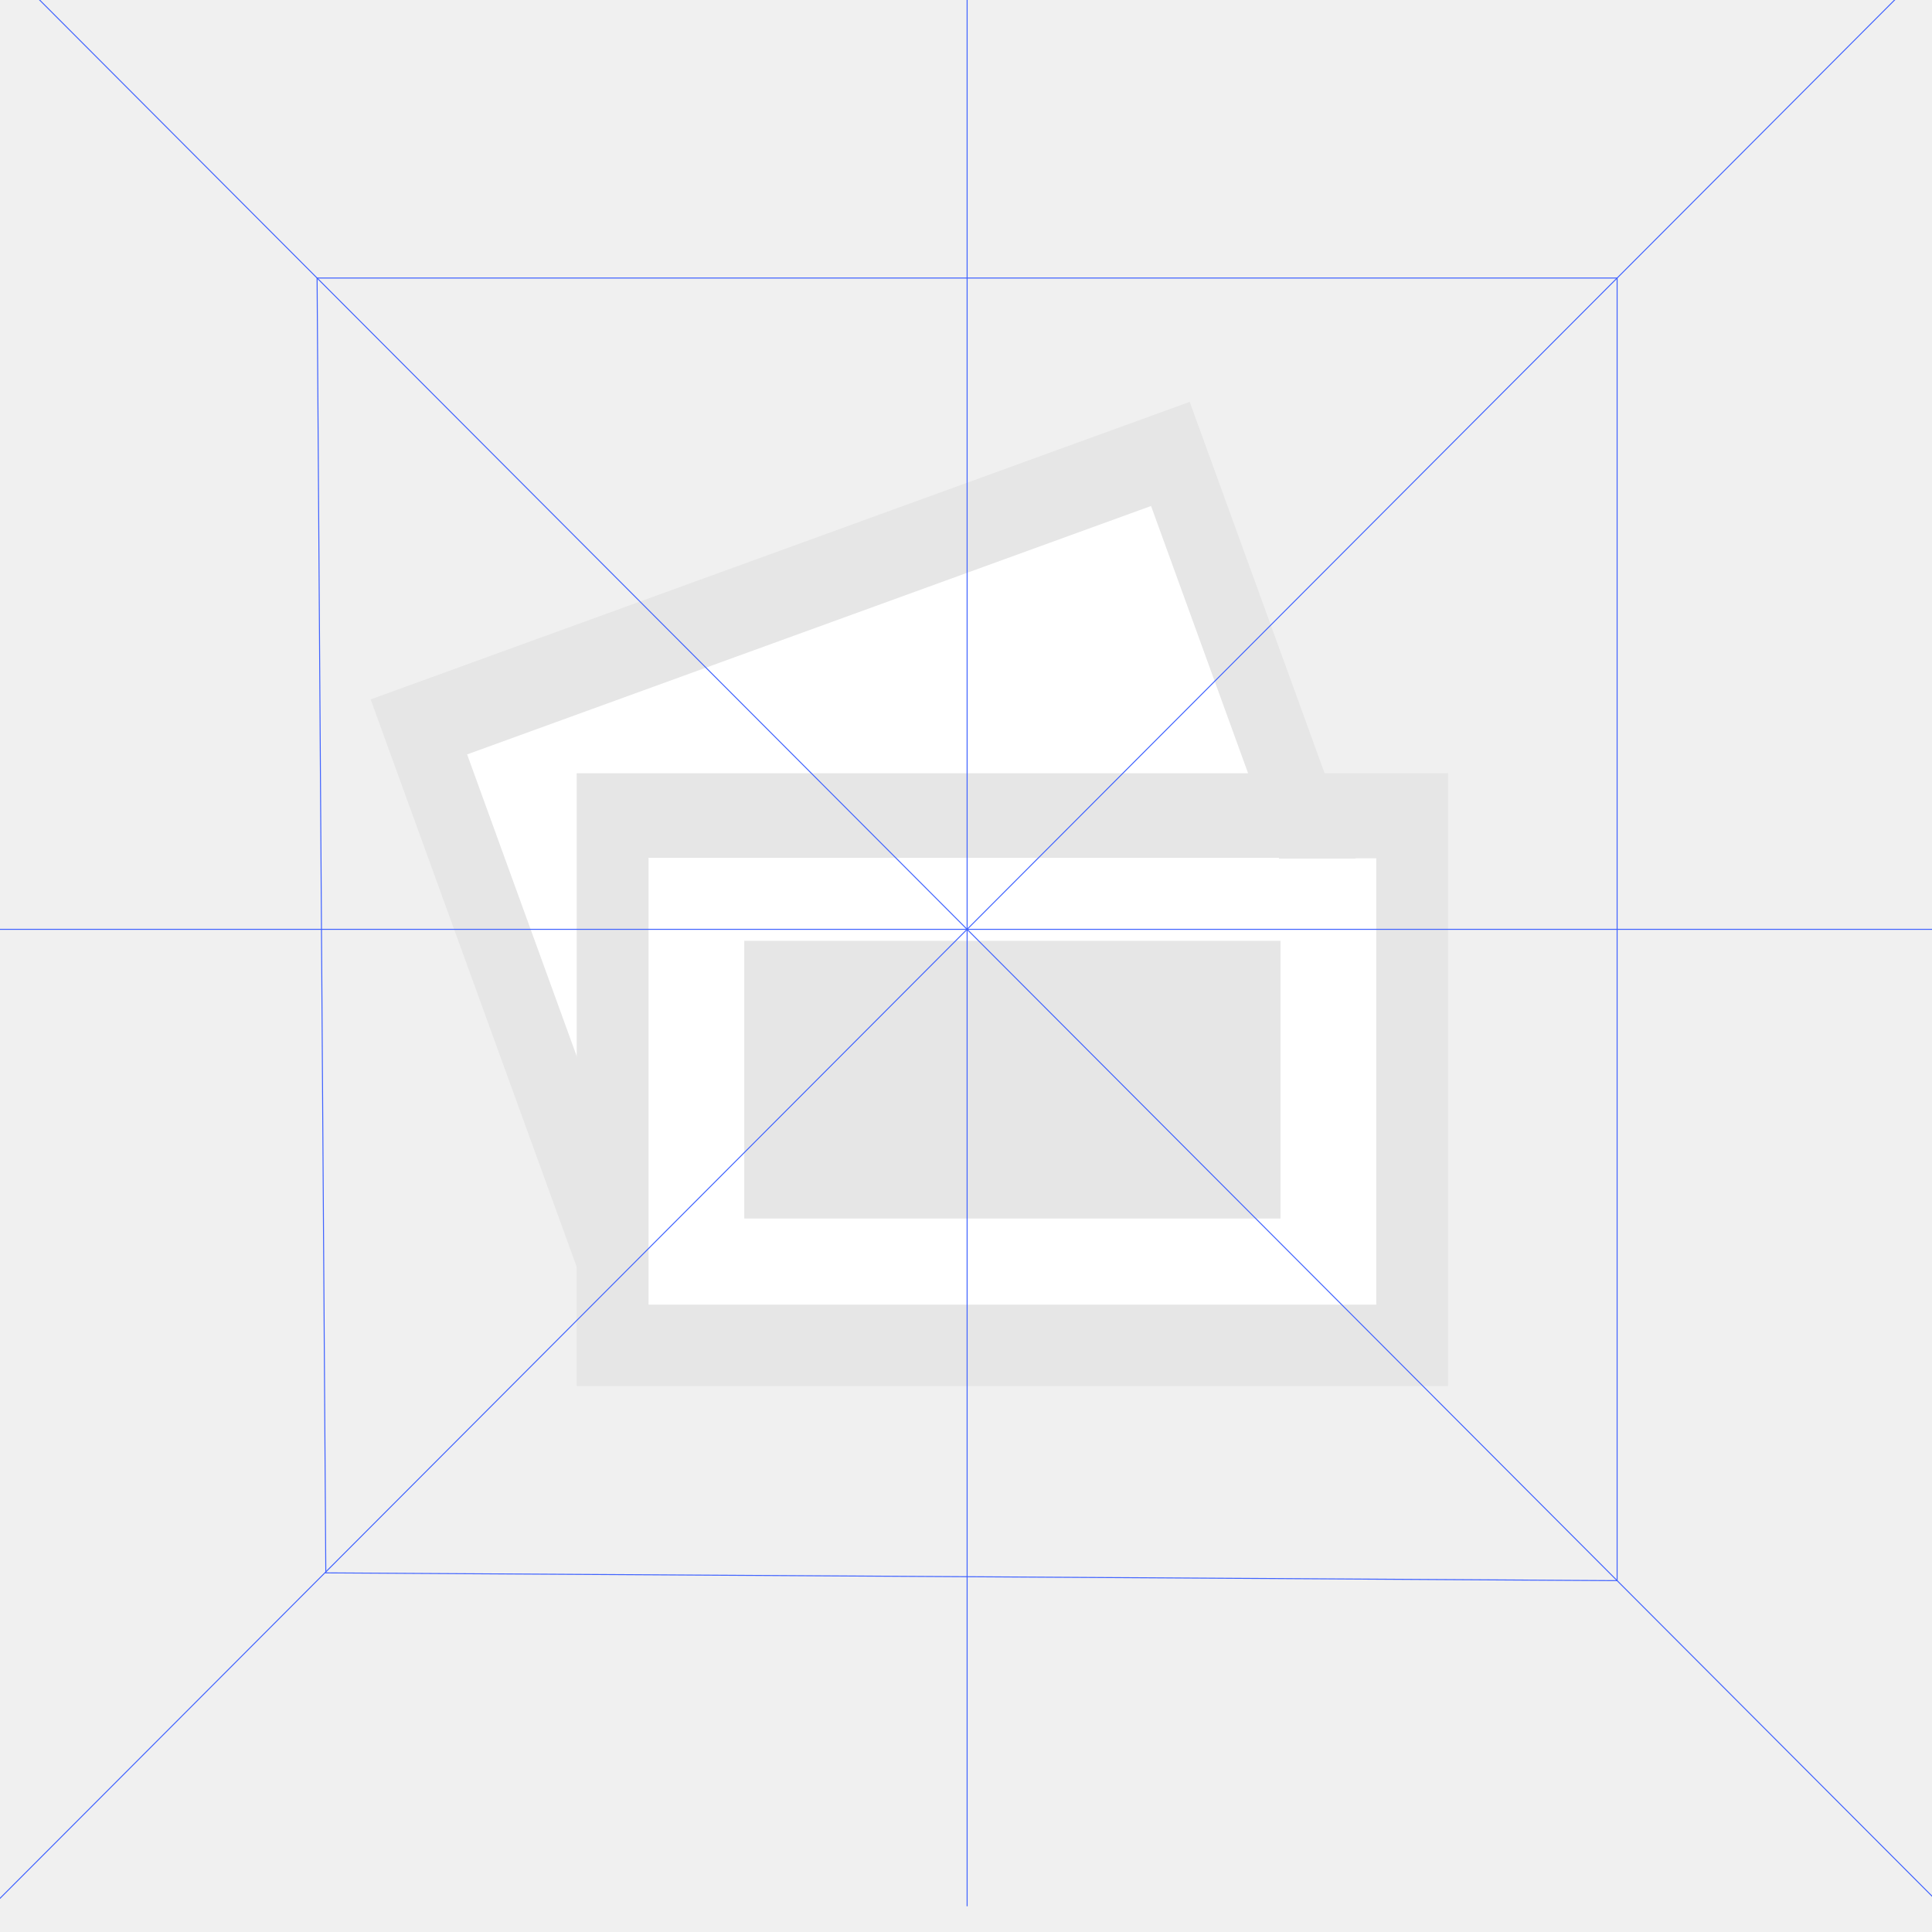
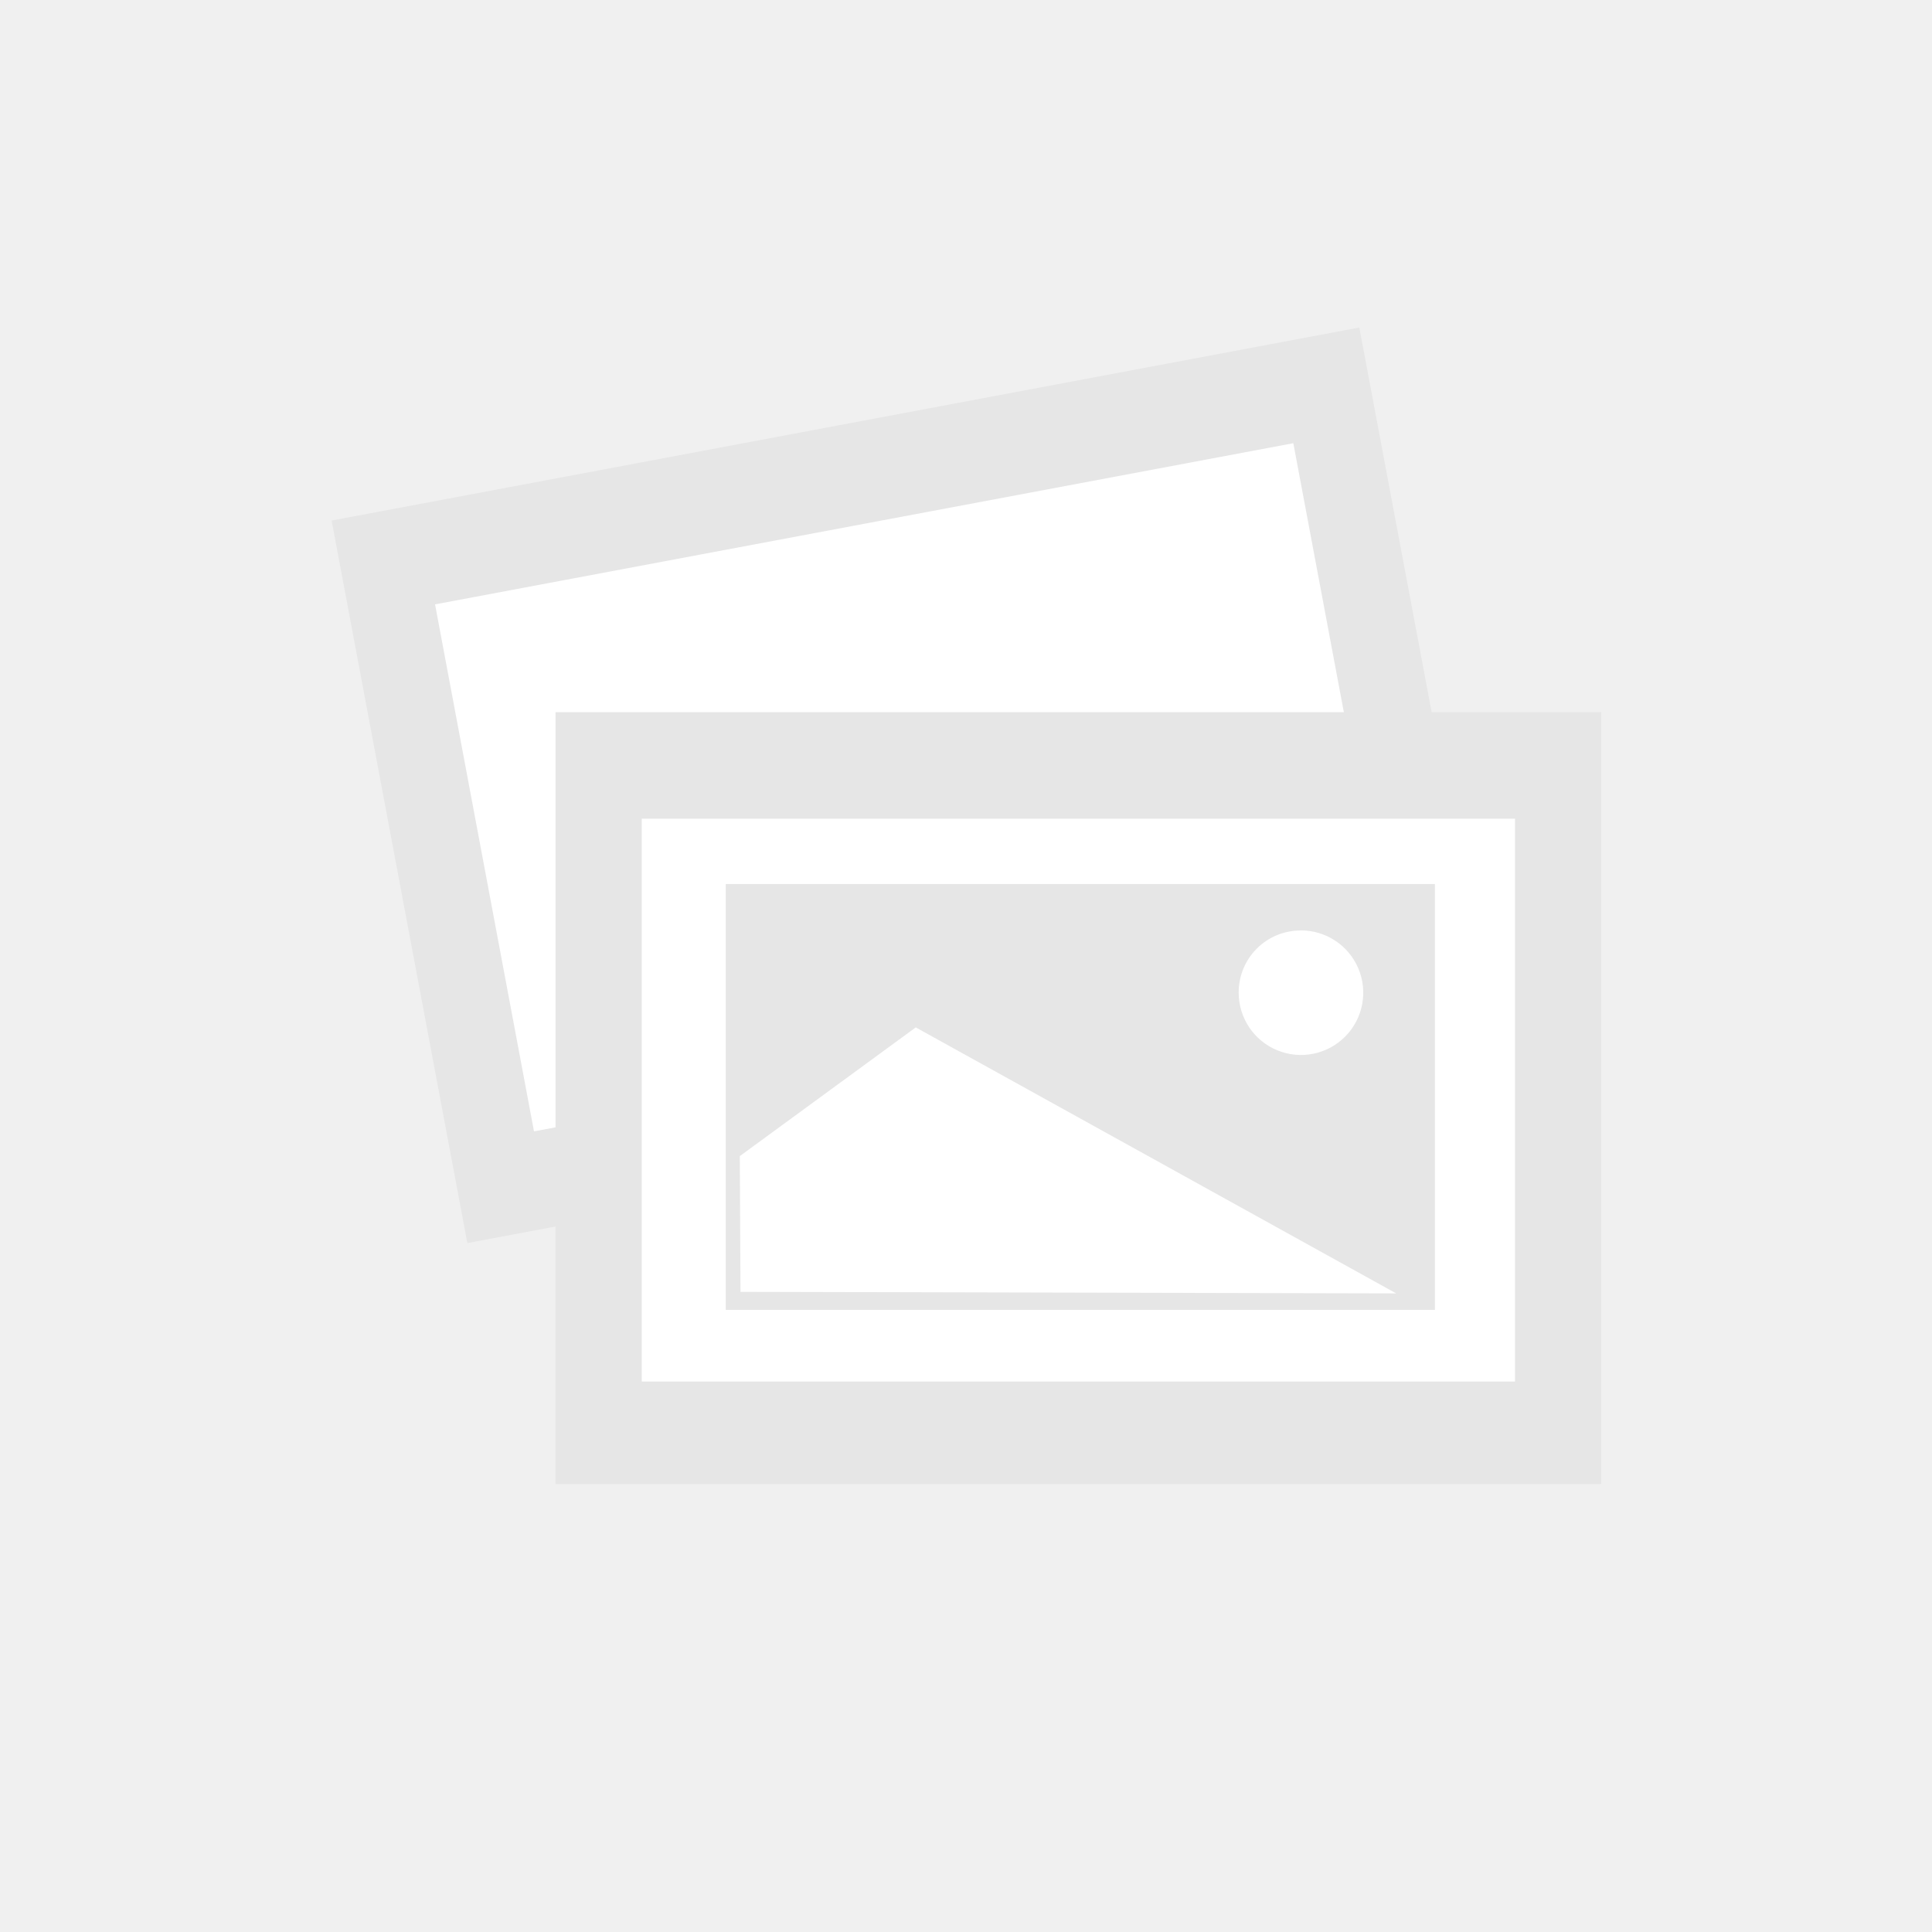
- <svg xmlns="http://www.w3.org/2000/svg" viewBox="0 0 500 500">
+ <svg xmlns="http://www.w3.org/2000/svg" id="Blocks" viewBox="0 0 500 500">
  <defs>
-     <style>.cls-1{fill:#fff;}.cls-2{fill:#e6e6e6;}.cls-3{fill:none;stroke:#3f62ff;stroke-miterlimit:10;stroke-width:0.25px;}</style>
+     <style>.cls-1{fill:#fff;}.cls-2{fill:#e6e6e6;}</style>
  </defs>
-   <g id="Layer_2" data-name="Layer 2">
-     <path class="cls-1" d="M106.3,184.34l49.38,136L352,249l-49.38-136Z" />
-     <path class="cls-2" d="M95.92,181l54.13,149.08,212-77L307.89,104Zm241.44,58.65-177,64.29-39.47-108.7,177-64.29Z" />
-     <path class="cls-1" d="M159.58,222.21V344.47H367.12V222.21Z" />
-     <rect class="cls-2" x="192.62" y="243.48" width="138.78" height="71.87" />
-     <path class="cls-2" d="M149.25,200.11V358.72H374.77V200.11ZM356.18,337.65H167.84V222H356.18Z" />
-   </g>
-   <g id="Guias">
-     <line class="cls-3" x1="-0.05" y1="-10.32" x2="500.62" y2="491.34" />
-     <line class="cls-3" x1="-0.05" y1="491.34" x2="500.62" y2="-10.32" />
-     <polygon class="cls-3" points="418.51 409.07 84.32 407.06 82.06 71.95 418.51 71.95 418.51 409.07" />
-     <line class="cls-3" x1="-0.05" y1="240.51" x2="500.62" y2="240.51" />
-     <line class="cls-3" x1="250.29" y1="-12.32" x2="250.29" y2="493.34" />
-   </g>
+   <path class="cls-1" d="M97.47,140.69l32,170.6L375.84,265l-32-170.6Z" />
+   <path class="cls-2" d="M85.82,134.71l35.13,187,266-49.94L351.79,84.76ZM360.33,251.09,138.2,292.8,112.59,156.41,334.71,114.7Z" />
+   <path class="cls-1" d="M155.16,203.26V360H404.22V203.26Z" />
+   <path class="cls-2" d="M143.77,184.31V384.07H414.39V184.31ZM392.09,357.54h-226V211.88h226Z" />
+   <path class="cls-2" d="M187.82,228.79V339H371.35V228.79Zm148.7,12a16.12,16.12,0,1,1-15.95,16.12A16,16,0,0,1,336.52,240.81ZM191.64,334.33l-.18-35.13L237,265.89l124.33,68.84Z" />
</svg>
